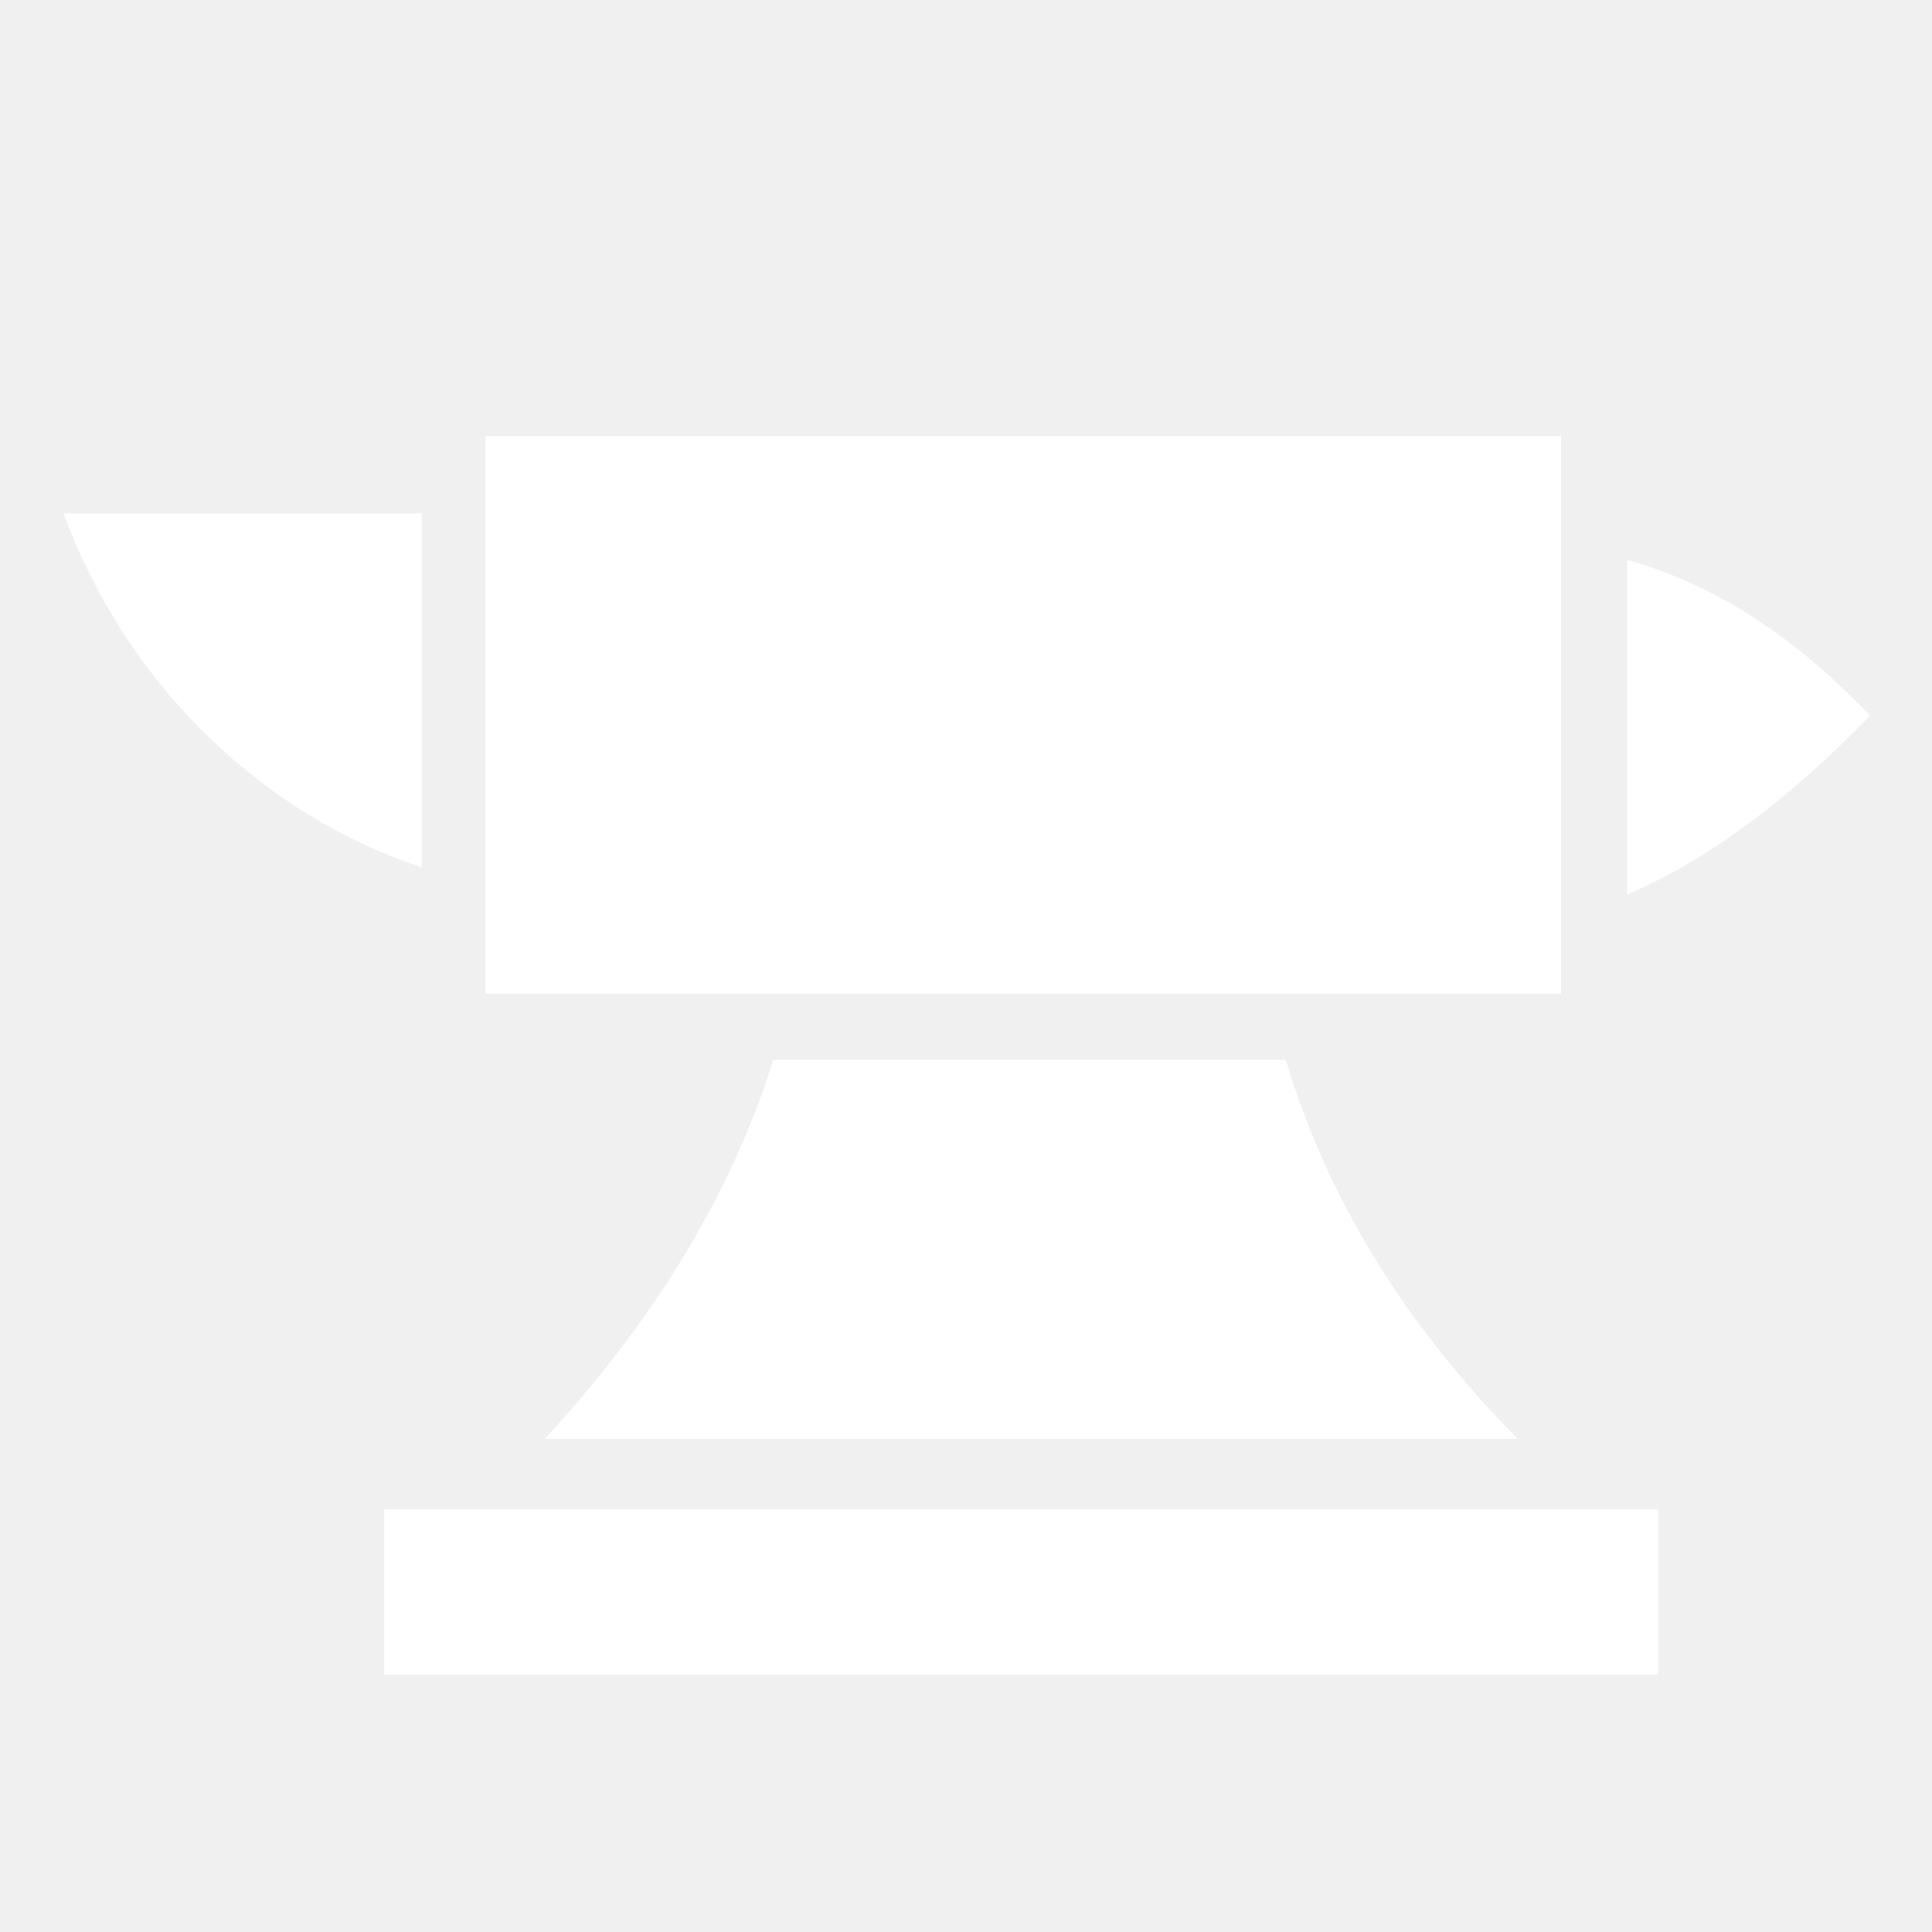
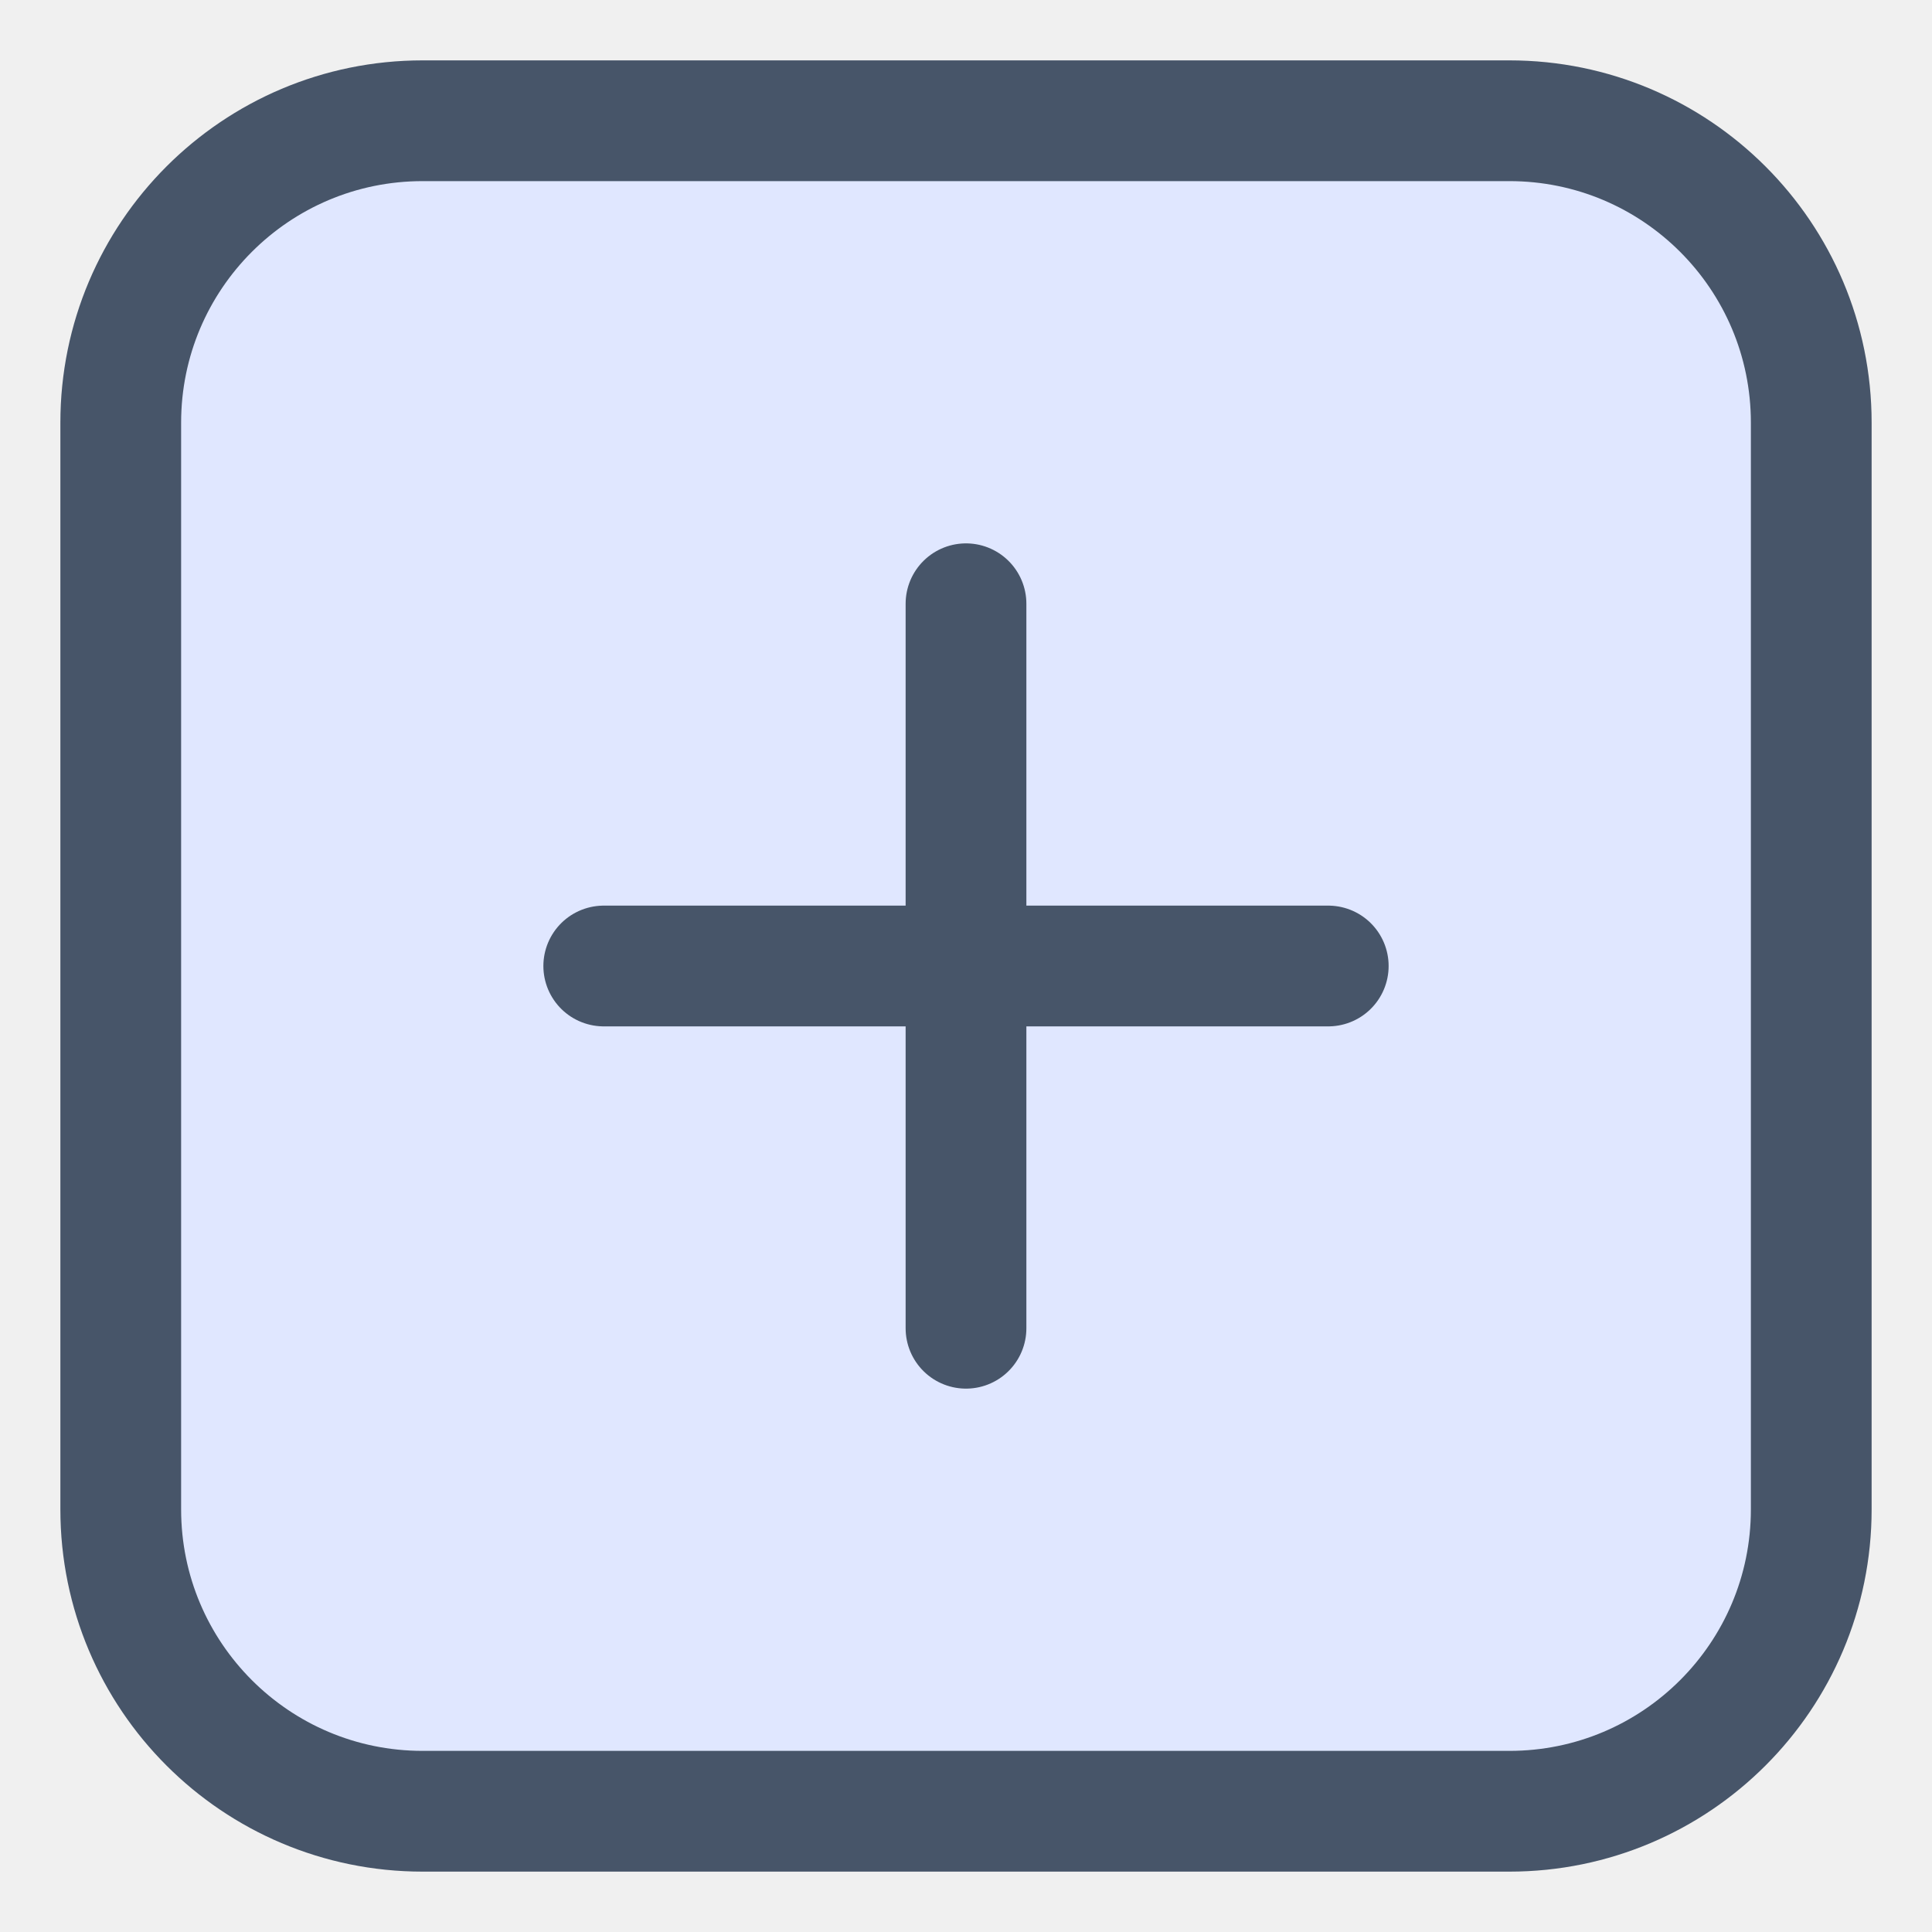
- <svg xmlns="http://www.w3.org/2000/svg" viewBox="0 0 512 512" style="height: 512px; width: 512px;">
-   <g class="" transform="translate(0,0)" style="">
-     <path d="M128.688 115.594v147.75h285v-147.75h-285zm-111.844 20.47c17.374 47.14 54.372 80.413 94.906 93.81v-93.81H16.844zm414.375 12.31v88.657c21.457-9.083 42.92-25.257 64.374-47.374-21.52-22.562-42.633-35.173-64.375-41.28zm-226.25 132.47c-12.15 38.536-33.897 71.5-60.595 100.47l257.844-.002c-28.705-29.016-49.952-62.054-61.5-100.468H204.97zM101.843 400v43.78h337.562V400H101.844z" fill="#ffffff" fill-opacity="1" />
-   </g>
+ <svg xmlns="http://www.w3.org/2000/svg" viewBox="0 0 64 64" role="img" aria-label="inventory icon" width="64" height="64">
+   <rect x="4" y="4" width="56" height="56" rx="10" fill="#e0e7ff" stroke="#475569" stroke-width="4" />
+   <path d="M20 32h24M32 20v24" stroke="#475569" stroke-width="4" stroke-linecap="round" />
</svg>
